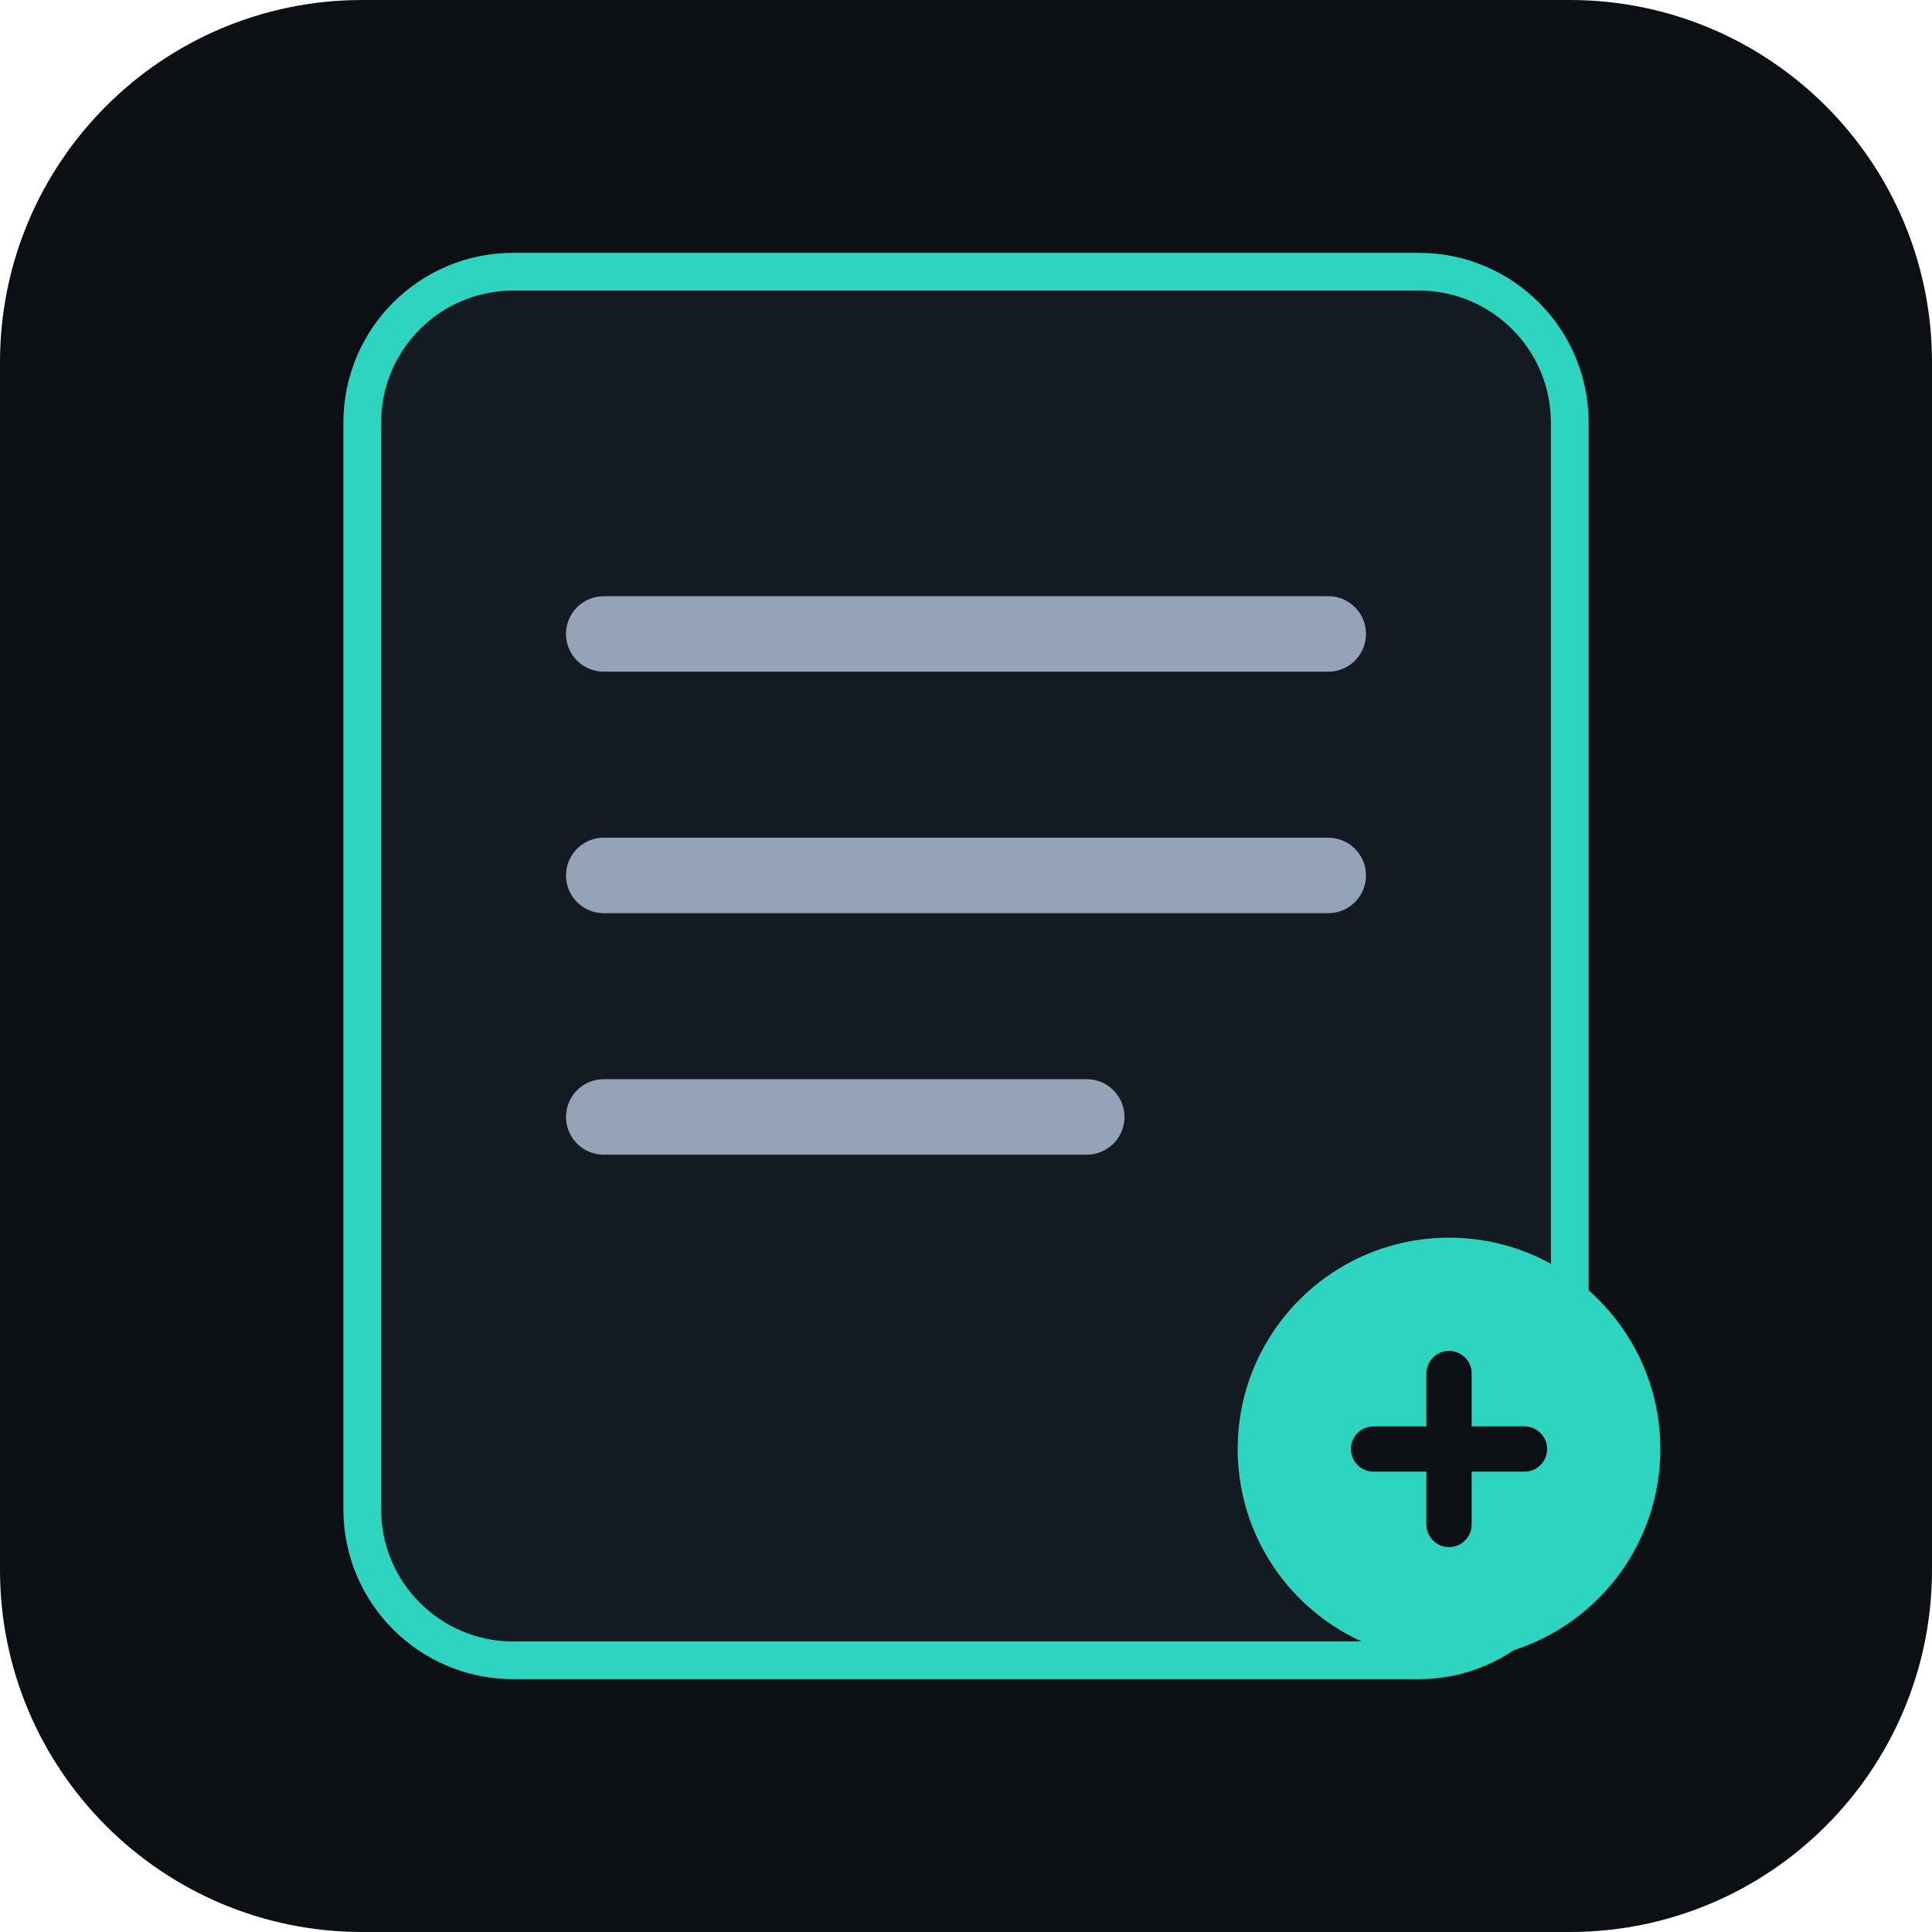
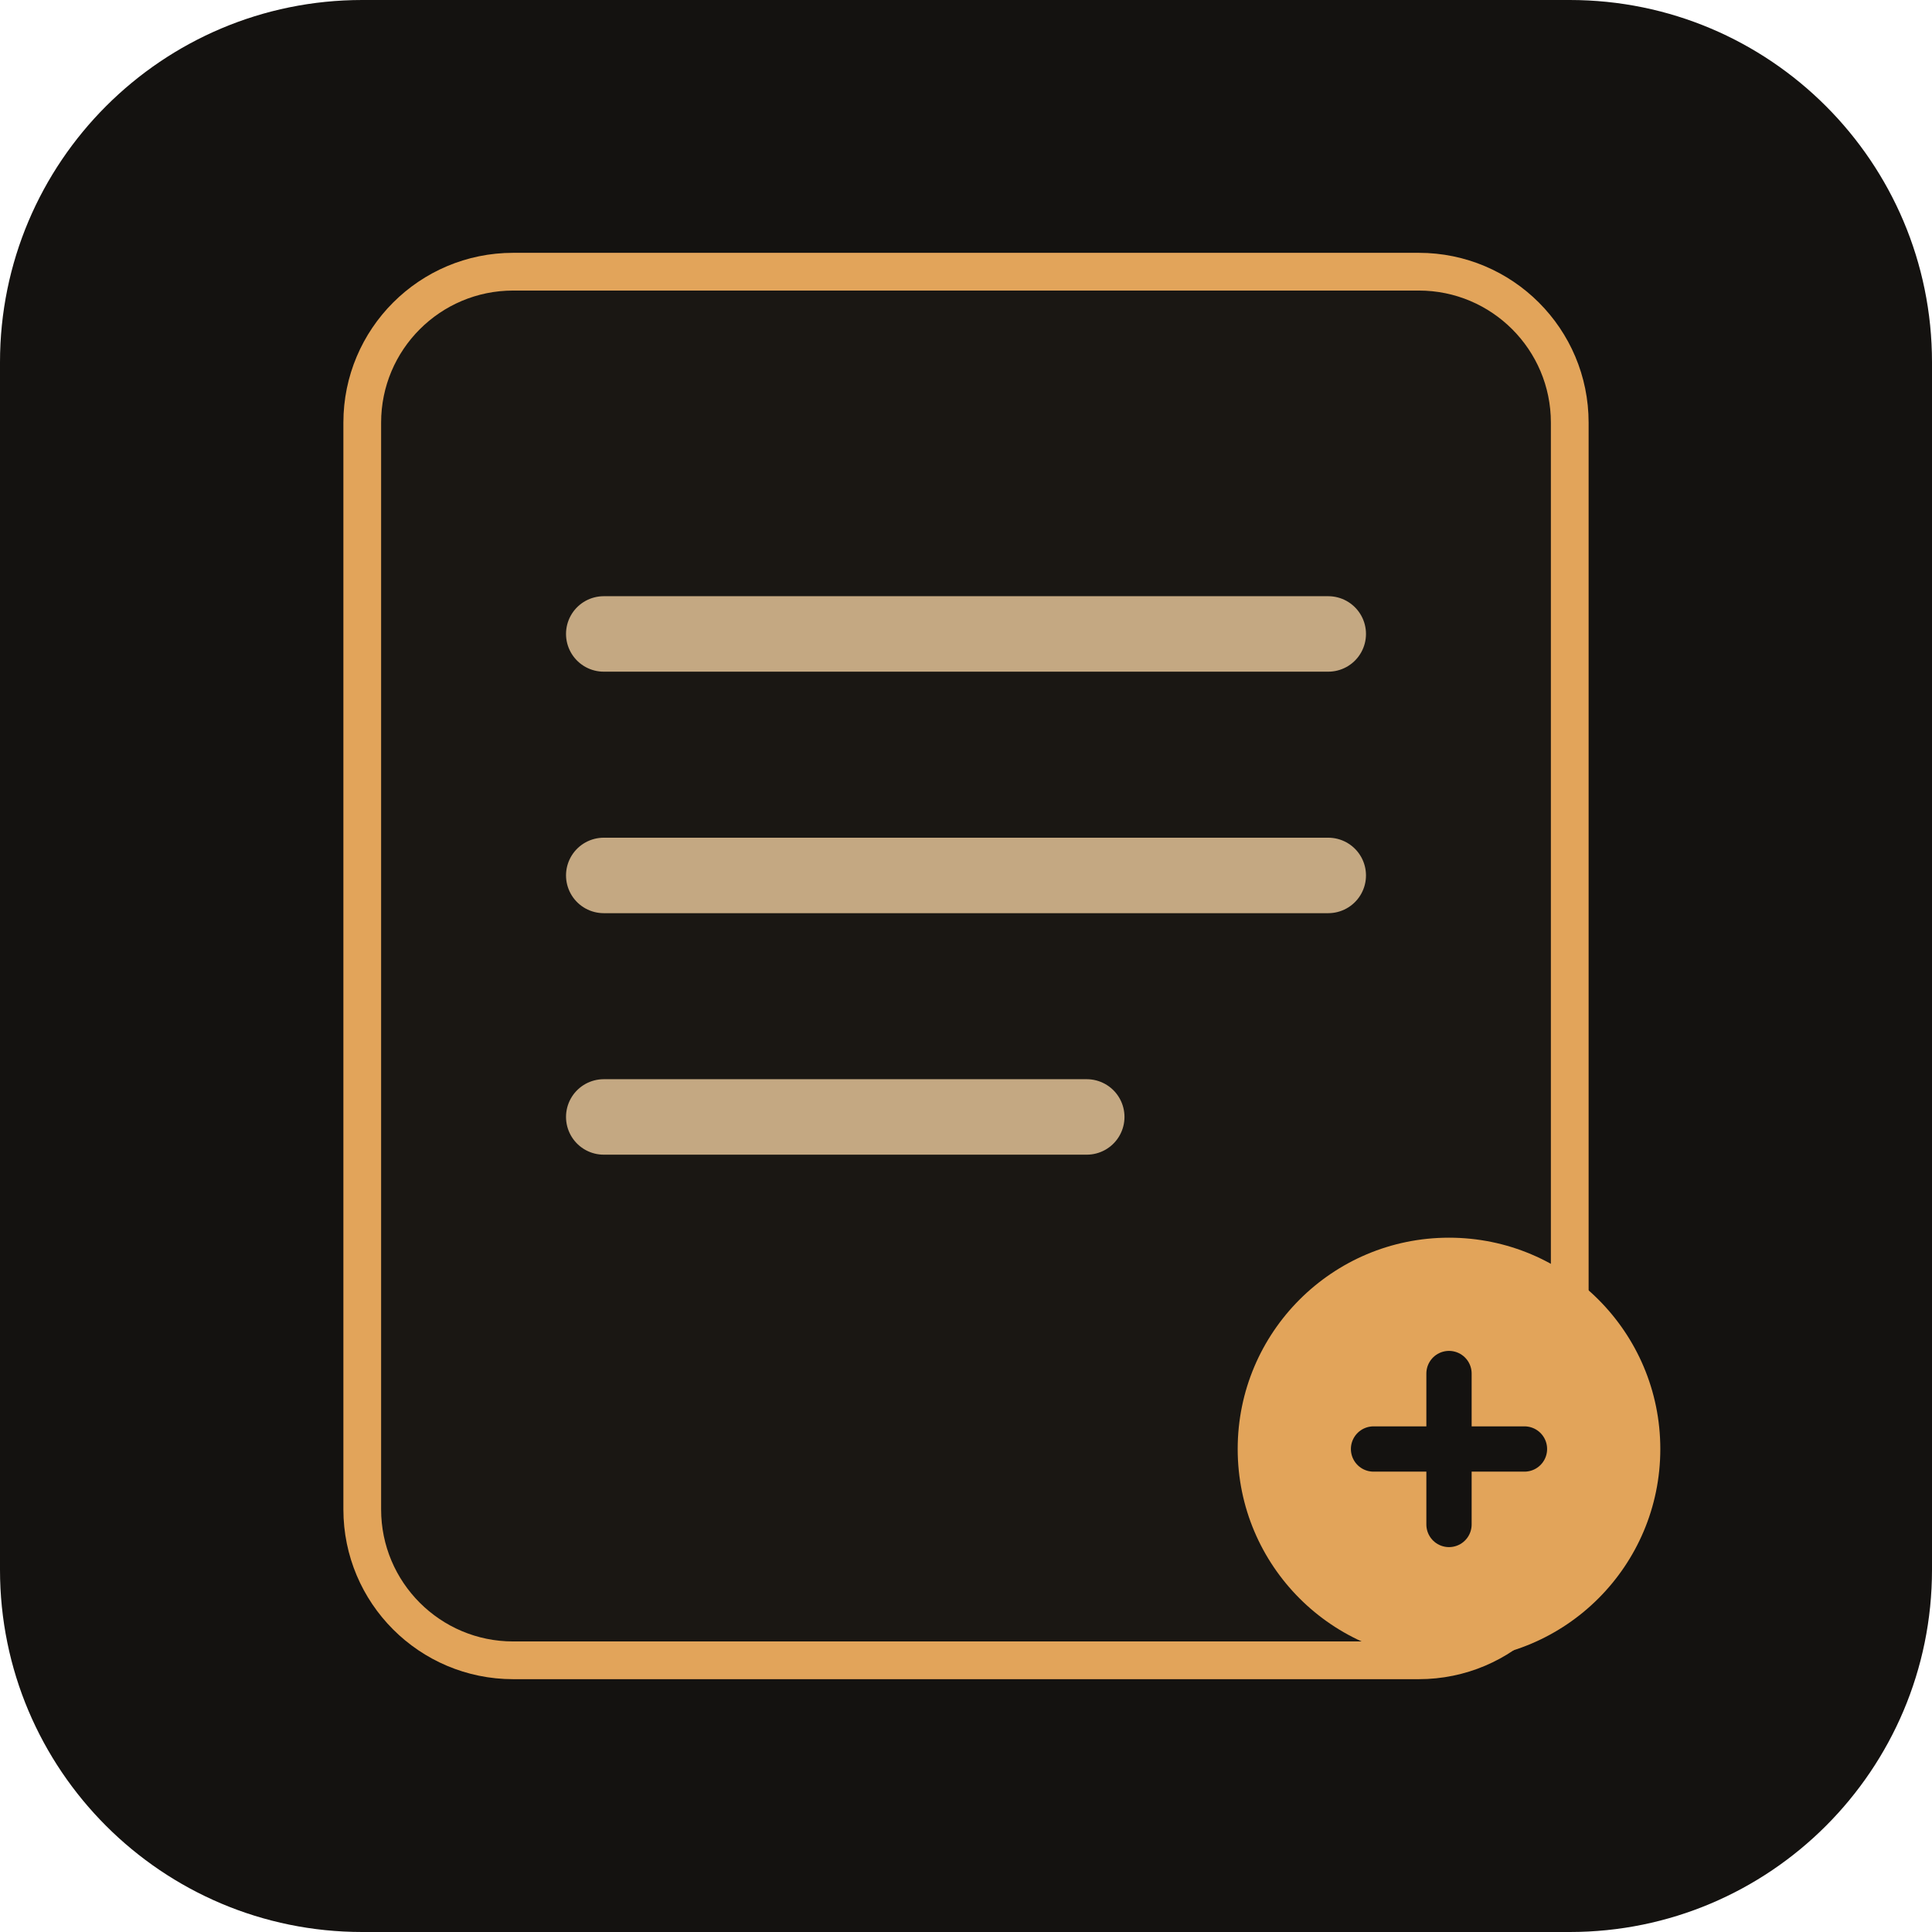
<svg xmlns="http://www.w3.org/2000/svg" viewBox="0 0 512 512" fill="none">
-   <rect width="512" height="512" rx="96" fill="#0c0f14" />
-   <rect x="96" y="72" width="320" height="368" rx="40" fill="#141a22" stroke="#2dd4bf" stroke-width="10" />
-   <path d="M160 168h192M160 232h192M160 296h128" stroke="#94a3b8" stroke-width="20" stroke-linecap="round" />
-   <circle cx="384" cy="384" r="56" fill="#2dd4bf" />
-   <path d="M364 384h40M384 364v40" stroke="#0c0f14" stroke-width="12" stroke-linecap="round" />
+   <rect width="512" height="512" rx="96" fill="#141210" />
+   <rect x="96" y="72" width="320" height="368" rx="40" fill="#1a1713" stroke="#e2a45a" stroke-width="10" />
+   <path d="M160 168h192M160 232h192M160 296h128" stroke="#c4a882" stroke-width="20" stroke-linecap="round" />
+   <circle cx="384" cy="384" r="56" fill="#e2a45a" />
+   <path d="M364 384h40M384 364v40" stroke="#141210" stroke-width="12" stroke-linecap="round" />
</svg>
